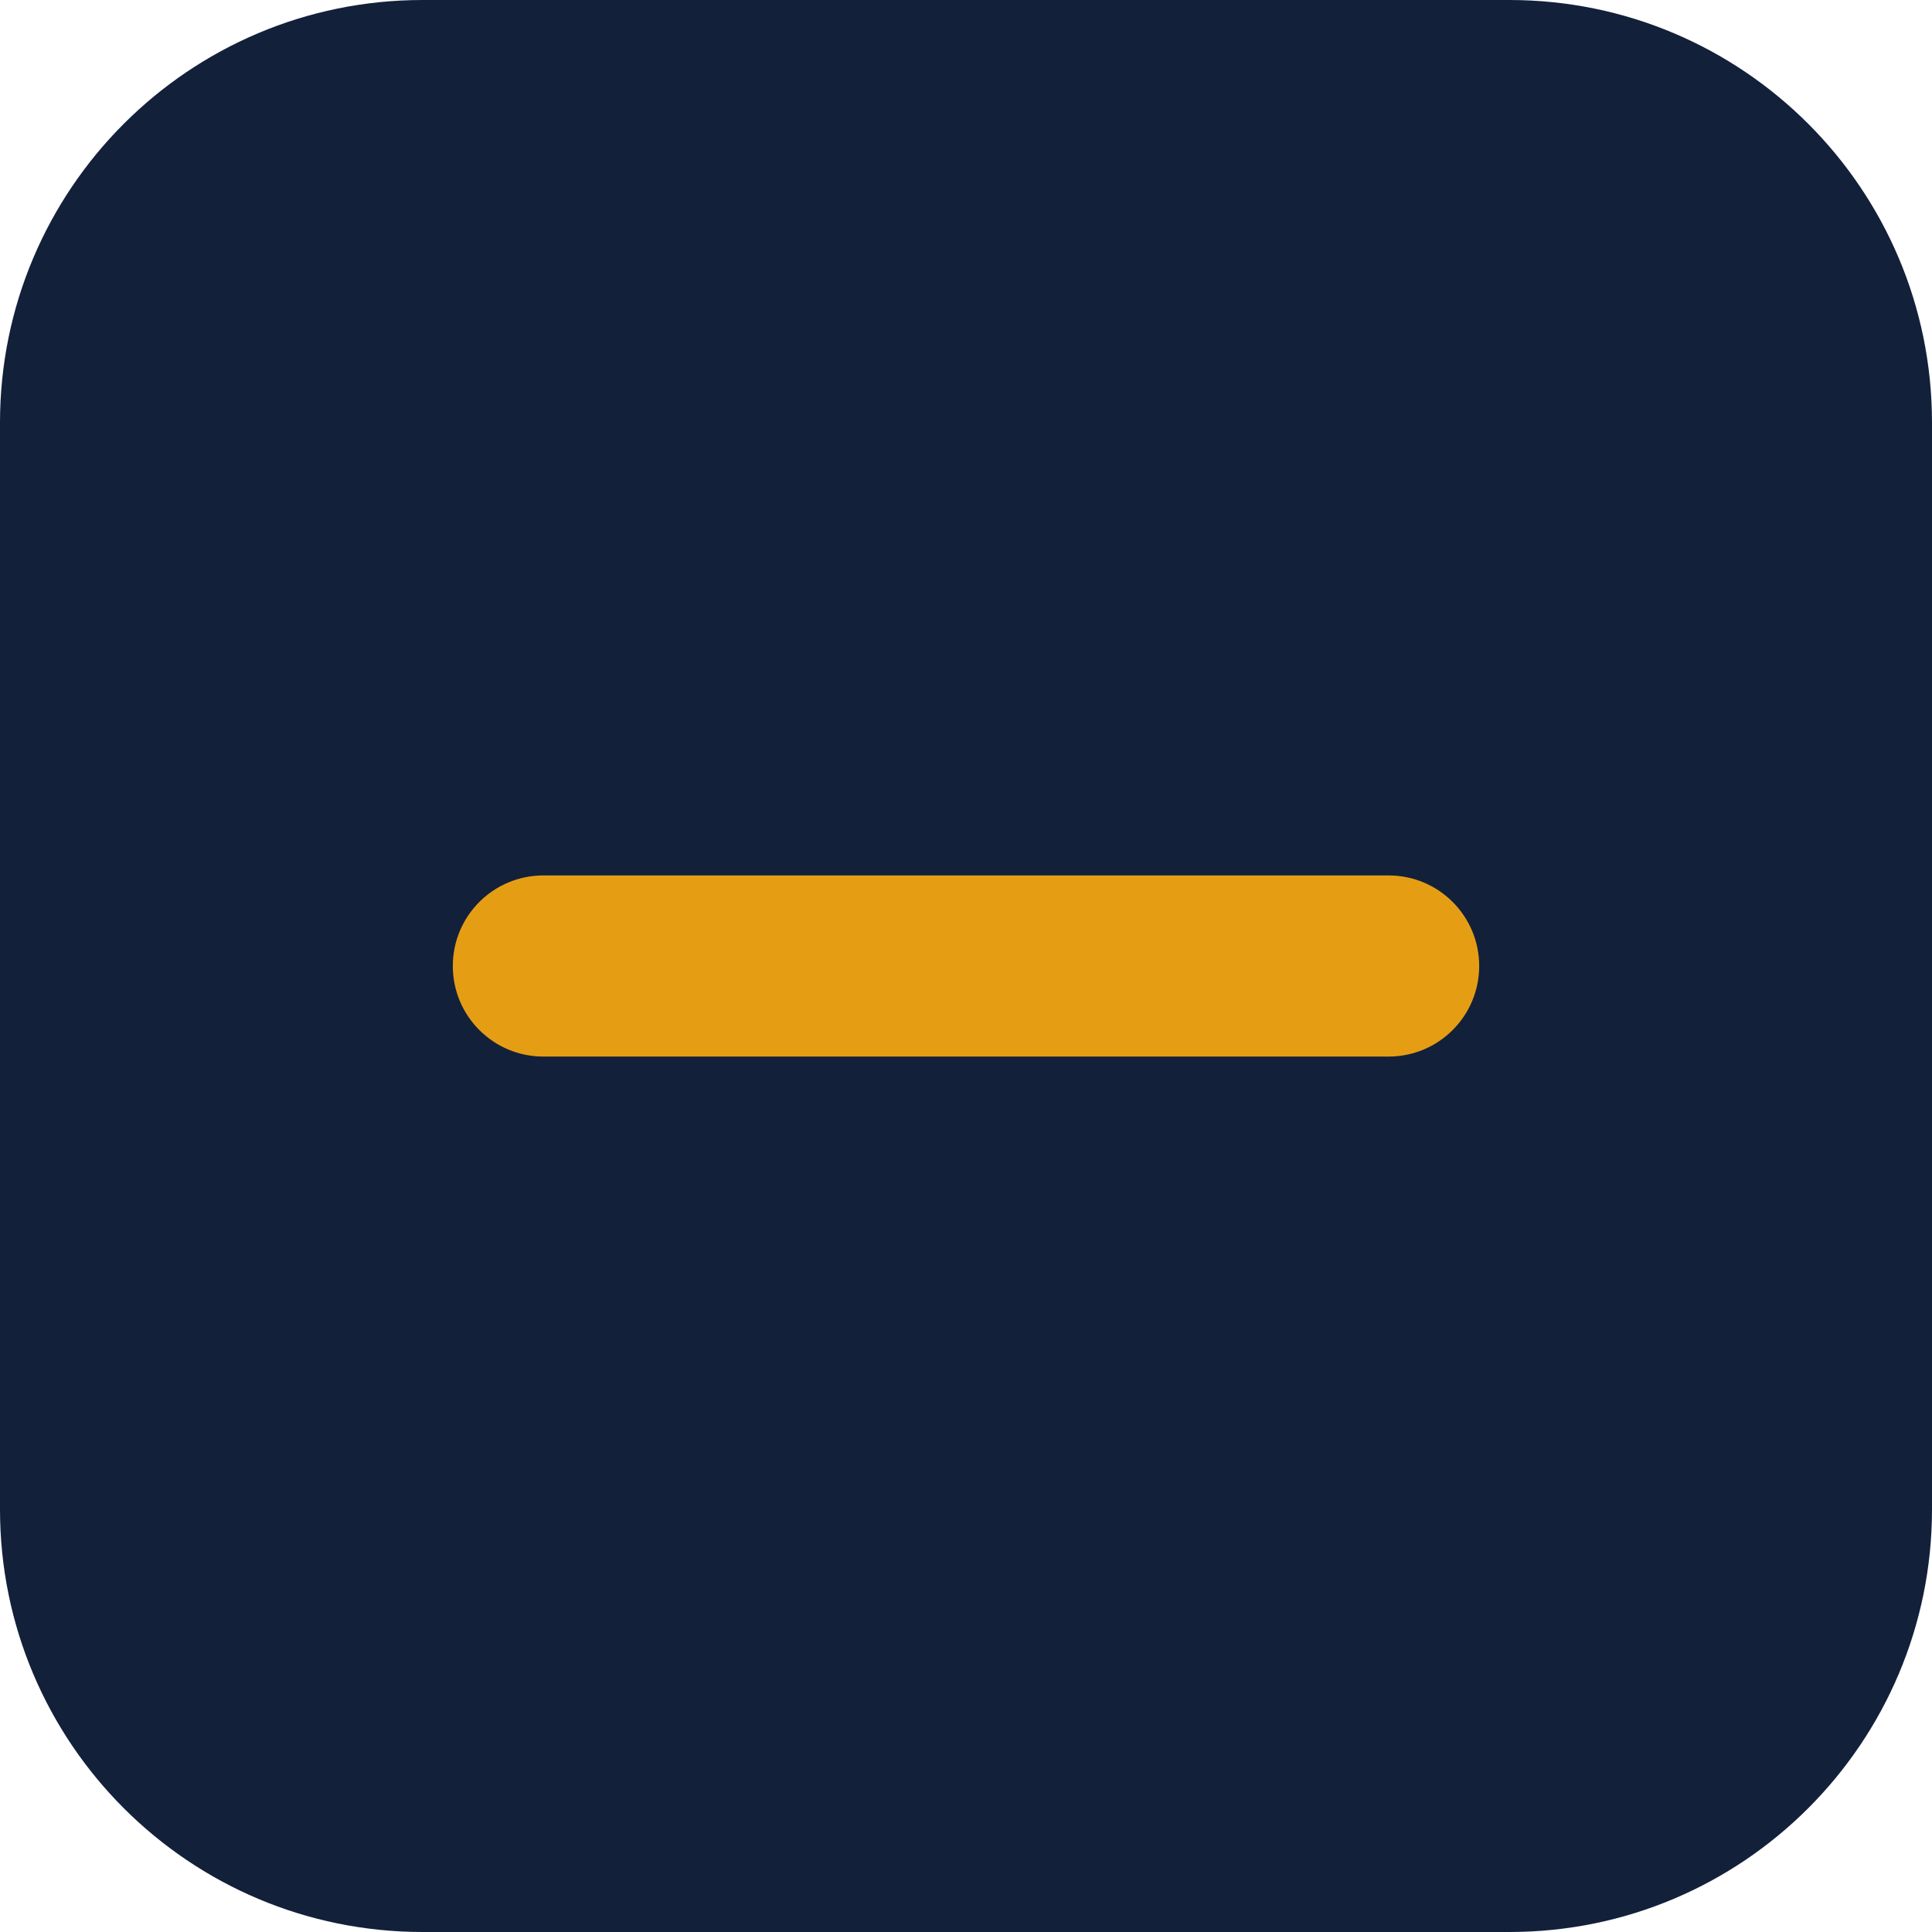
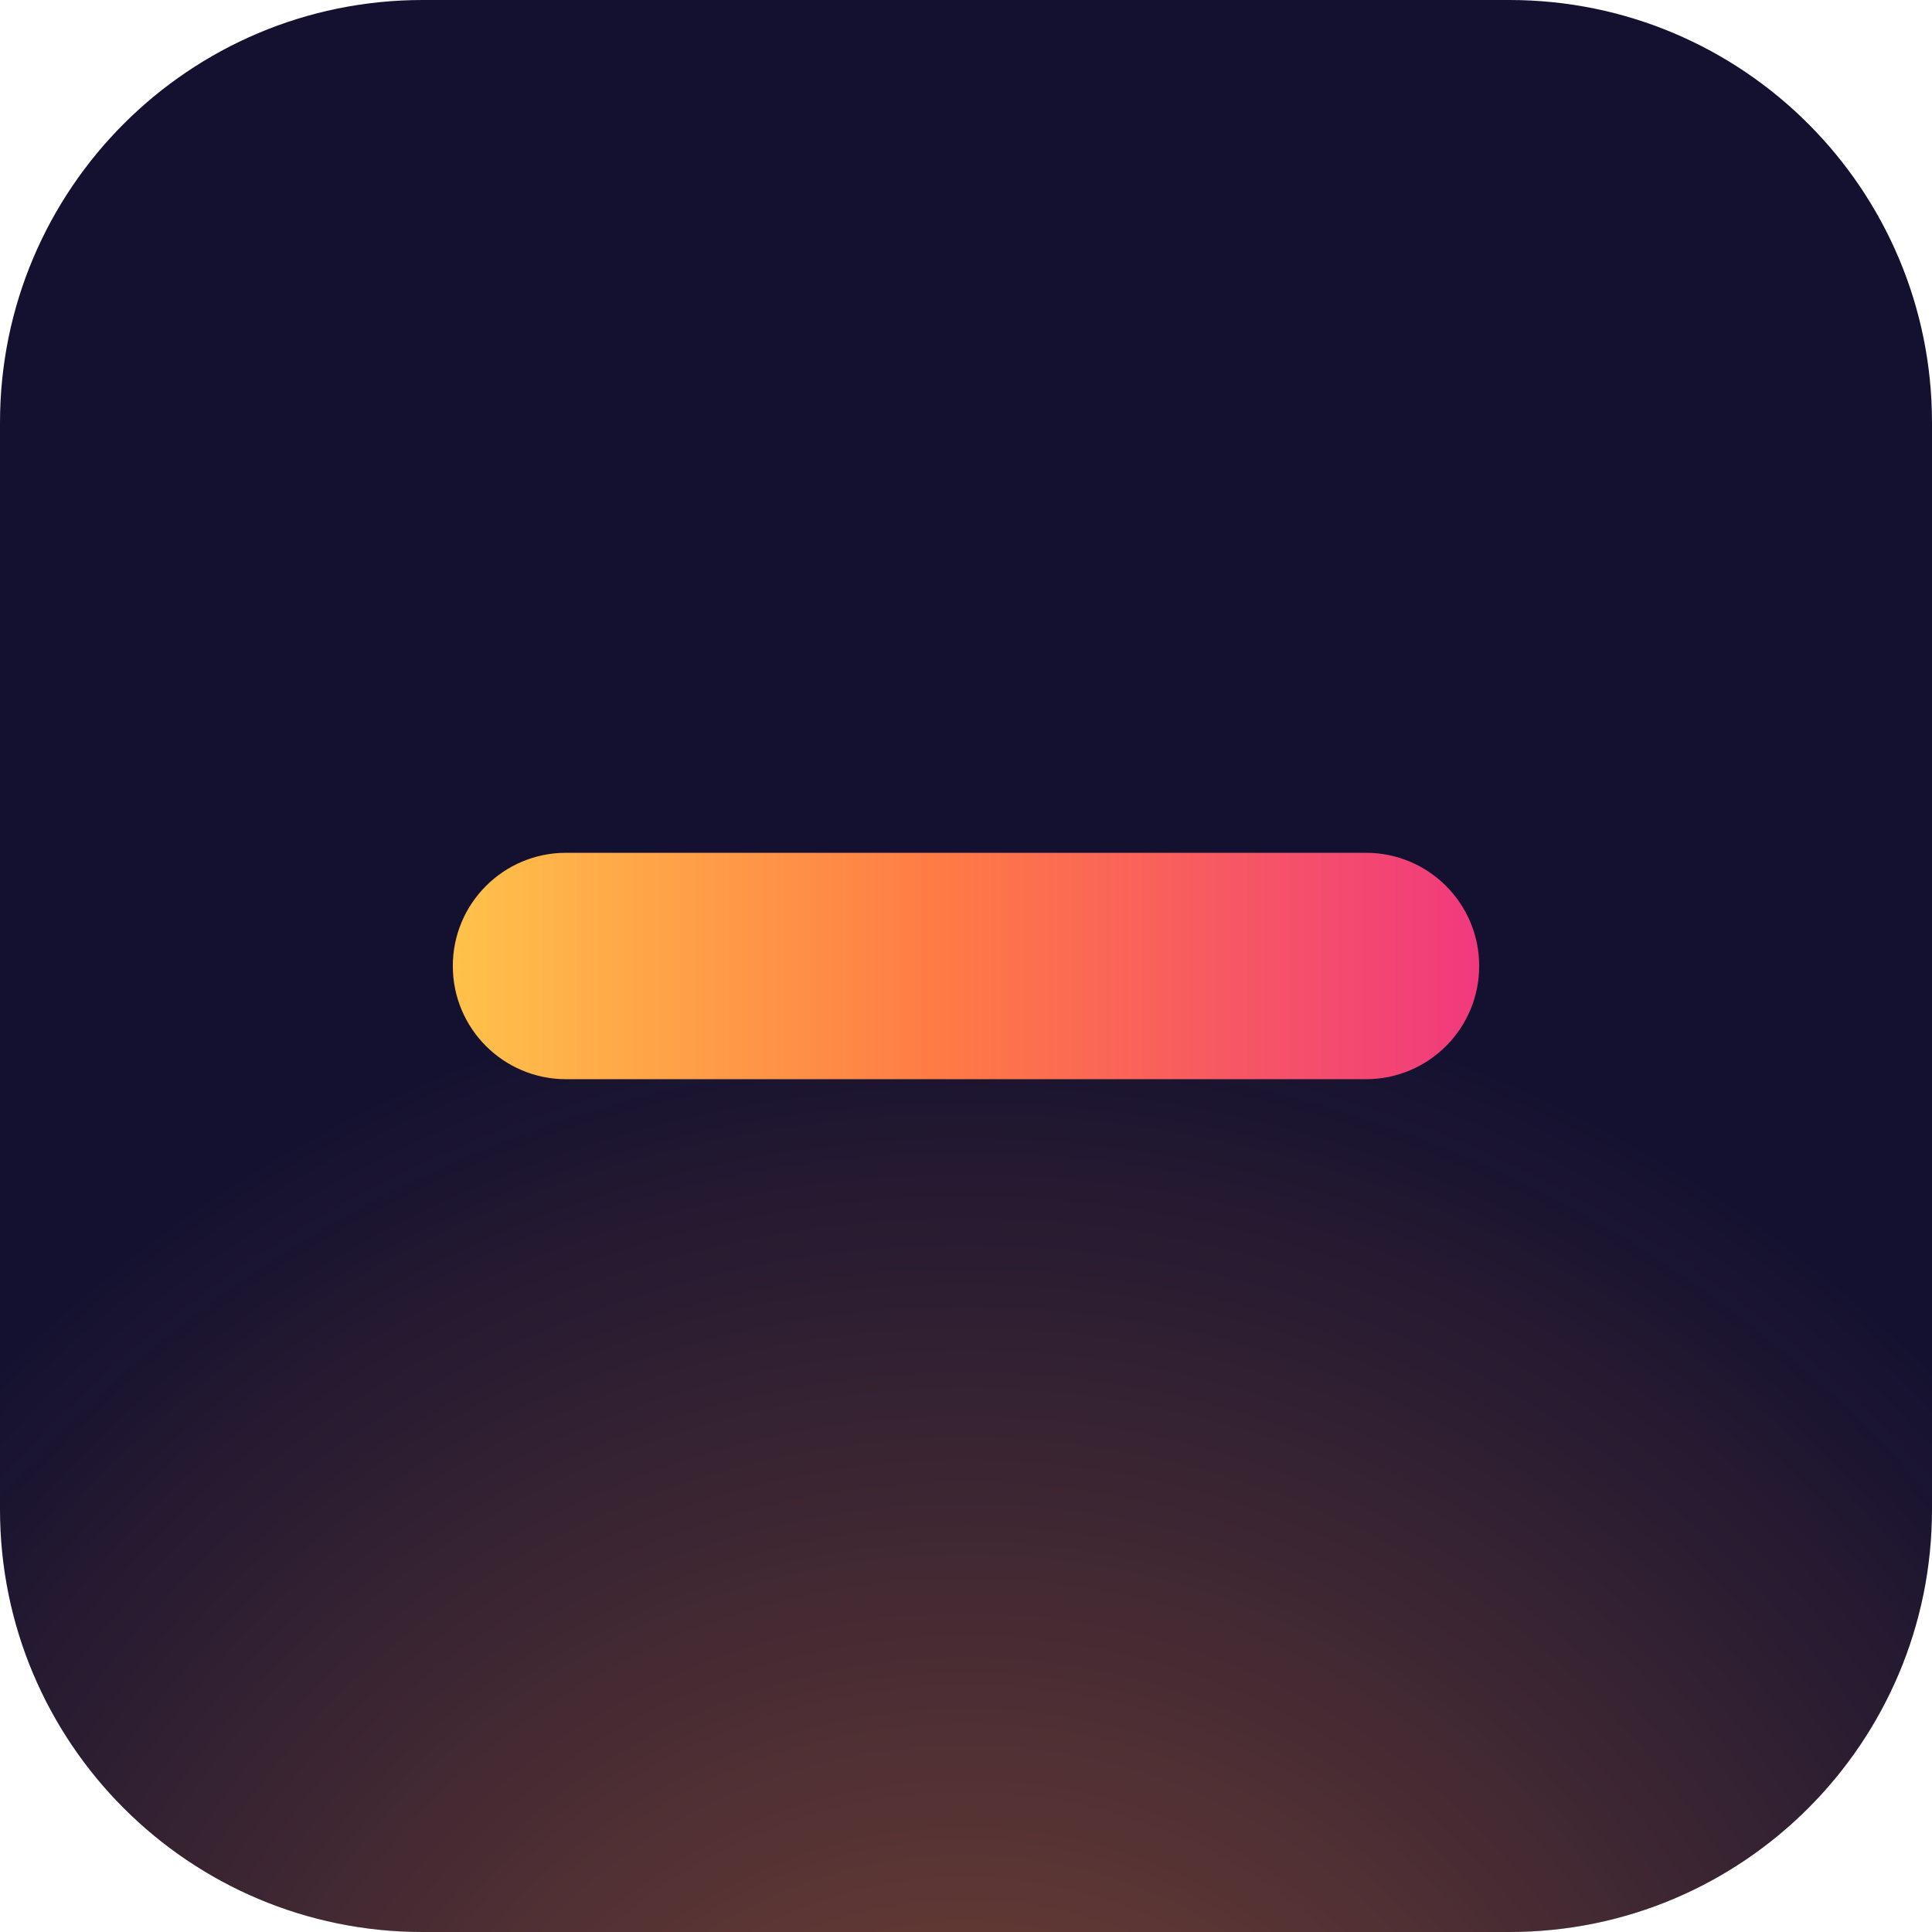
<svg xmlns="http://www.w3.org/2000/svg" viewBox="0 0 512 512">
-   <rect width="512" height="512" rx="112" fill="#13203a" />
-   <rect x="120" y="232" width="272" height="48" rx="24" fill="#e59e14" />
+   <defs>
+     <linearGradient id="g" x1="0" x2="1" y1="0" y2="0">
+       <stop offset="0" stop-color="#ffc24a" />
+       <stop offset=".48" stop-color="#ff7a45" />
+       <stop offset="1" stop-color="#f0397e" />
+     </linearGradient>
+     <radialGradient id="r" cx=".5" cy="1.2" r=".7">
+       <stop offset="0" stop-color="#ff8a3d" stop-opacity=".45" />
+       <stop offset="1" stop-color="#ff8a3d" stop-opacity="0" />
+     </radialGradient>
+   </defs>
+   <rect width="512" height="512" rx="112" fill="#141130" />
+   <rect width="512" height="512" rx="112" fill="url(#r)" />
+   <rect x="120" y="226" width="272" height="60" rx="30" fill="url(#g)" />
</svg>
